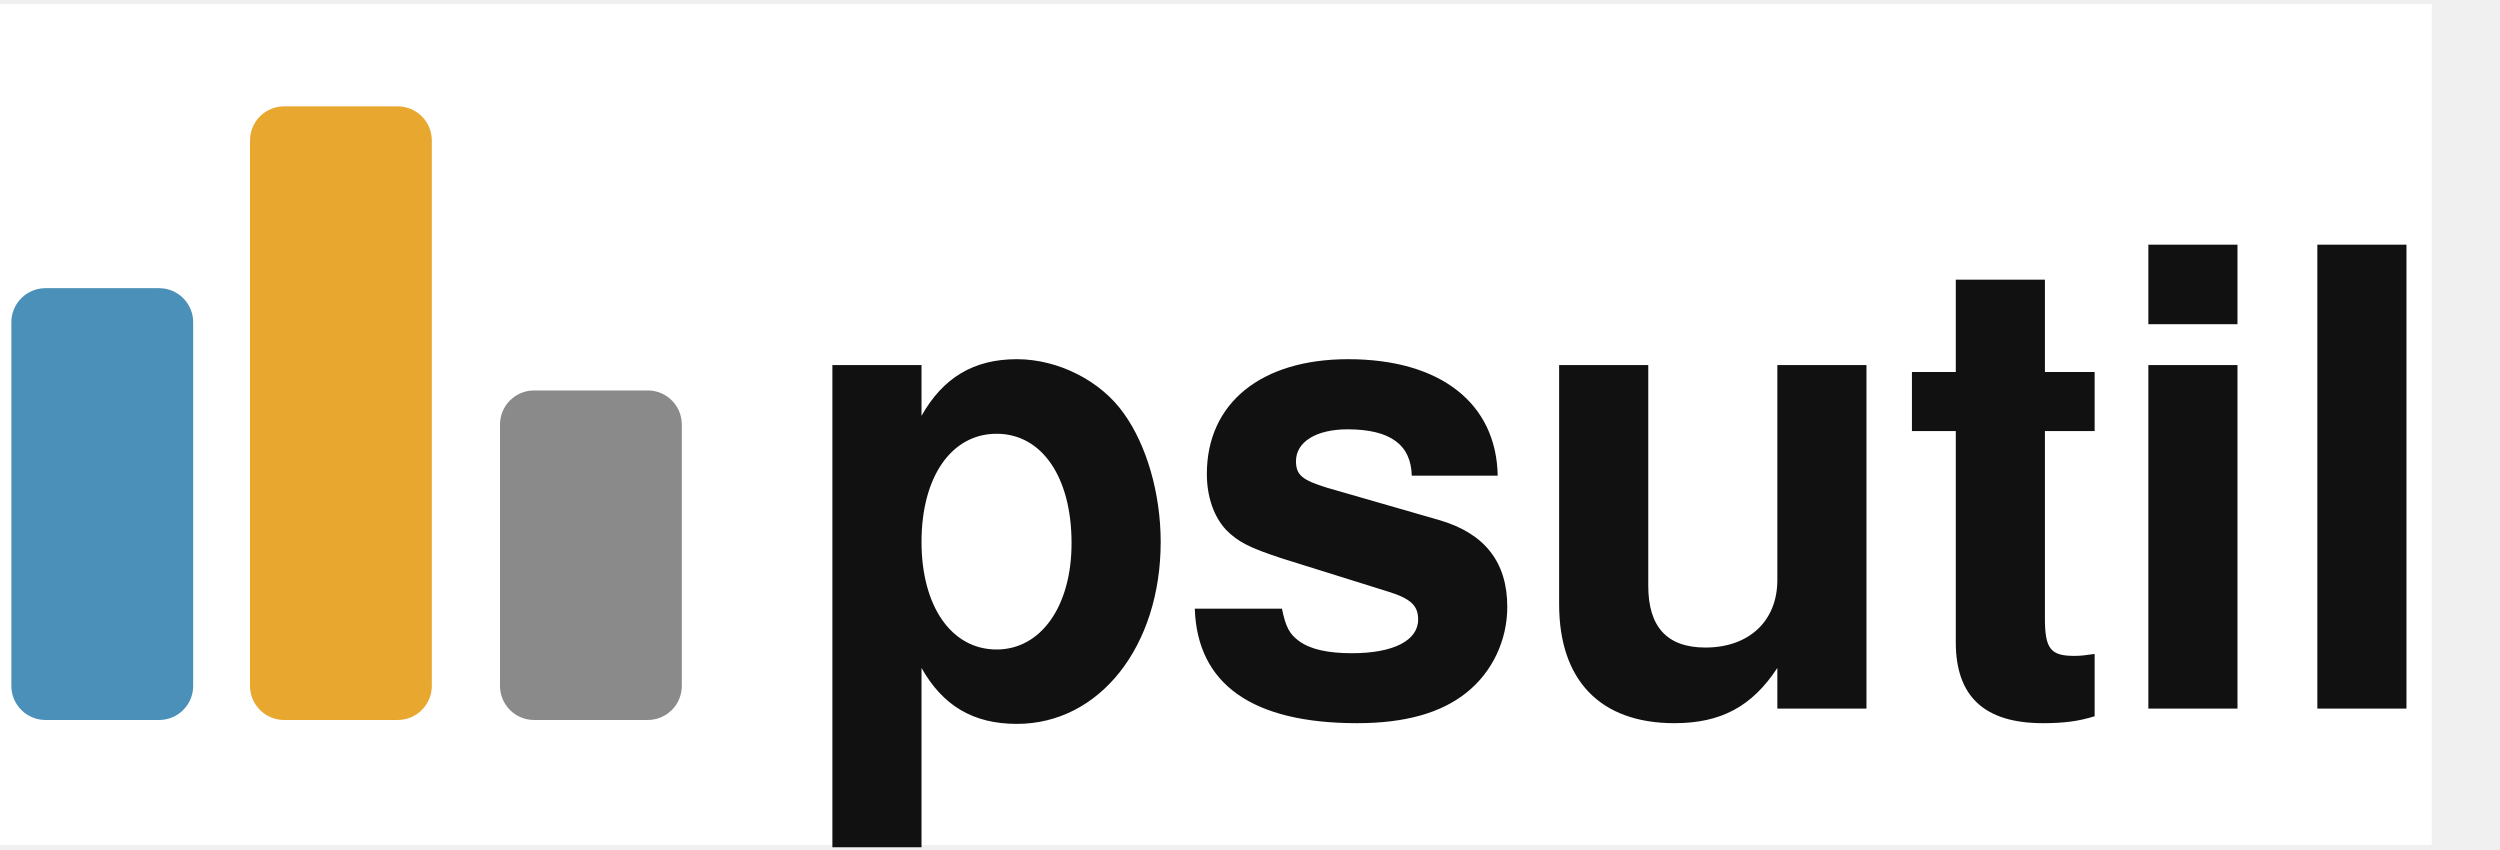
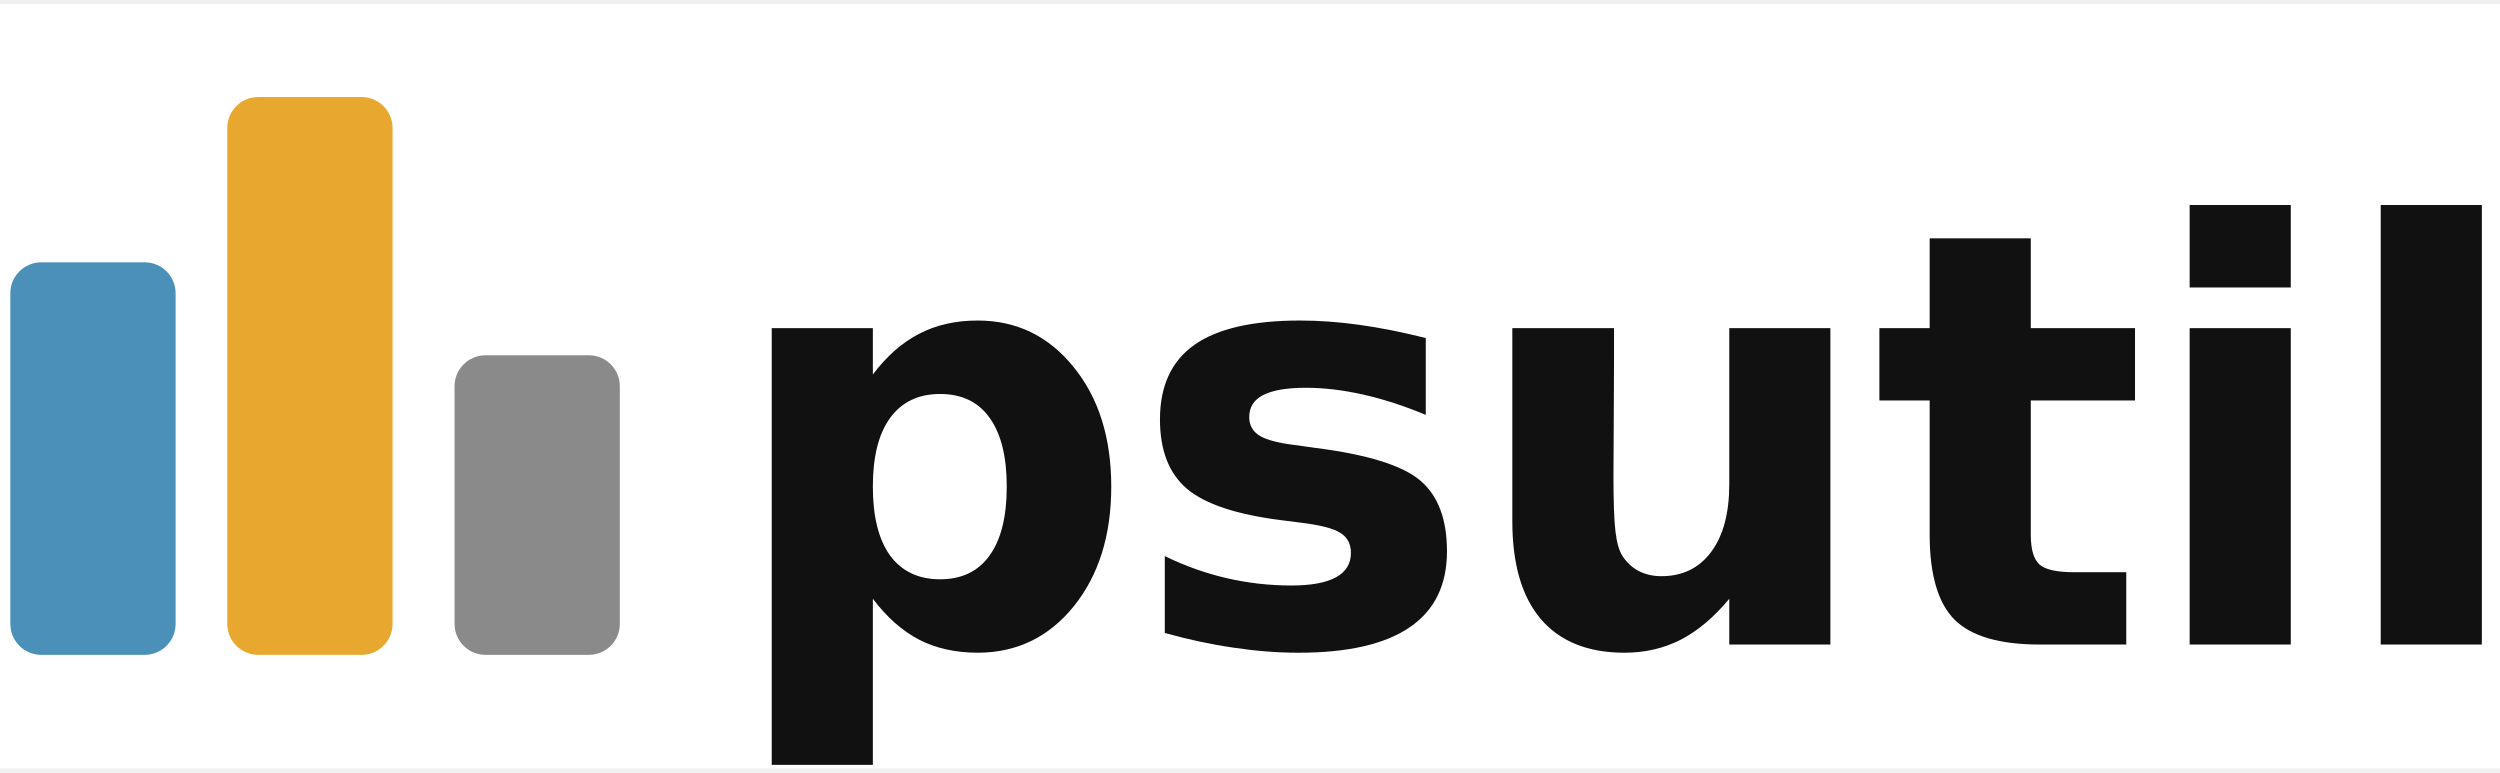
- <svg xmlns="http://www.w3.org/2000/svg" viewBox="6 0 220 74" width="212" height="72">
+ <svg xmlns="http://www.w3.org/2000/svg" viewBox="6 0 242 74" width="233" height="72">
  <style>
    .bg       { fill: white; }
    .wordmark { fill: #111111; }
    @media (prefers-color-scheme: dark) {
      .bg       { fill: transparent; }
      .wordmark { fill: white; }
    }
  </style>
-   <rect class="bg" width="100%" height="100%" />
+   <rect class="bg" x="6" width="100%" height="100%" />
  <rect x="7" y="25" width="16" height="38" rx="3" fill="#4a90b8" />
  <rect x="28" y="9" width="16" height="54" rx="3" fill="#e8a830" />
  <rect x="50" y="34" width="16" height="29" rx="3" fill="#8a8a8a" />
-   <text class="wordmark" x="76" y="62" font-family="system-ui,-apple-system,'Segoe UI',Helvetica,Arial,sans-serif" font-size="56" font-weight="700" letter-spacing="-0.7">psutil</text>
+   <g class="wordmark">
+     <path d="M 90.492,57.57 V 73.648 H 80.703 V 31.375 h 9.789 v 4.484 q 2.023,-2.68 4.484,-3.938 2.461,-1.285 5.66,-1.285 5.66,0 9.297,4.512 3.637,4.484 3.637,11.566 0,7.082 -3.637,11.594 -3.637,4.484 -9.297,4.484 -3.199,0 -5.66,-1.258 Q 92.516,60.25 90.492,57.57 Z M 97,37.746 q -3.145,0 -4.84,2.324 -1.668,2.297 -1.668,6.645 0,4.348 1.668,6.672 1.695,2.297 4.84,2.297 3.145,0 4.785,-2.297 1.668,-2.297 1.668,-6.672 0,-4.375 -1.668,-6.672 Q 100.145,37.746 97,37.746 Z" />
+     <path d="m 144.015,32.332 v 7.438 q -3.145,-1.312 -6.07,-1.969 -2.926,-0.656 -5.523,-0.656 -2.789,0 -4.156,0.711 -1.34,0.684 -1.34,2.133 0,1.176 1.012,1.805 1.039,0.629 3.691,0.93 l 1.723,0.246 q 7.52,0.957 10.117,3.145 2.598,2.188 2.598,6.863 0,4.895 -3.609,7.355 -3.609,2.461 -10.773,2.461 -3.035,0 -6.289,-0.492 -3.227,-0.465 -6.645,-1.422 v -7.438 q 2.926,1.422 5.988,2.133 3.09,0.711 6.262,0.711 2.871,0 4.32,-0.793 1.449,-0.793 1.449,-2.352 0,-1.312 -1.012,-1.941 -0.984,-0.656 -3.965,-1.012 l -1.723,-0.219 q -6.535,-0.82 -9.16,-3.035 -2.625,-2.215 -2.625,-6.727 0,-4.867 3.336,-7.219 3.336,-2.352 10.227,-2.352 2.707,0 5.688,0.41 2.98,0.41 6.48,1.285 z" />
+     <path d="M 152.393,50.078 V 31.375 h 9.844 v 3.062 q 0,2.488 -0.027,6.262 -0.027,3.746 -0.027,5.004 0,3.691 0.191,5.332 0.191,1.613 0.656,2.352 0.602,0.957 1.559,1.477 0.984,0.52 2.242,0.52 3.062,0 4.812,-2.352 1.75,-2.352 1.75,-6.535 V 31.375 h 9.789 V 62 h -9.789 v -4.43 q -2.215,2.68 -4.703,3.965 -2.461,1.258 -5.441,1.258 -5.305,0 -8.094,-3.254 -2.762,-3.254 -2.762,-9.461 z" />
+     <path d="M 202.58,22.68 V 31.375 h 10.09 v 7 h -10.09 v 12.988 q 0,2.133 0.848,2.898 Q 204.275,55 206.791,55 h 5.031 v 7 h -8.395 q -5.797,0 -8.23,-2.406 -2.406,-2.434 -2.406,-8.23 V 38.375 h -4.867 v -7 h 4.867 v -8.695 z" />
+     <path d="m 217.958,31.375 h 9.789 V 62 h -9.789 z m 0,-11.922 h 9.789 V 27.438 h -9.789 z" />
+     <path d="m 236.453,19.453 h 9.789 V 62 h -9.789 z" />
+   </g>
</svg>
